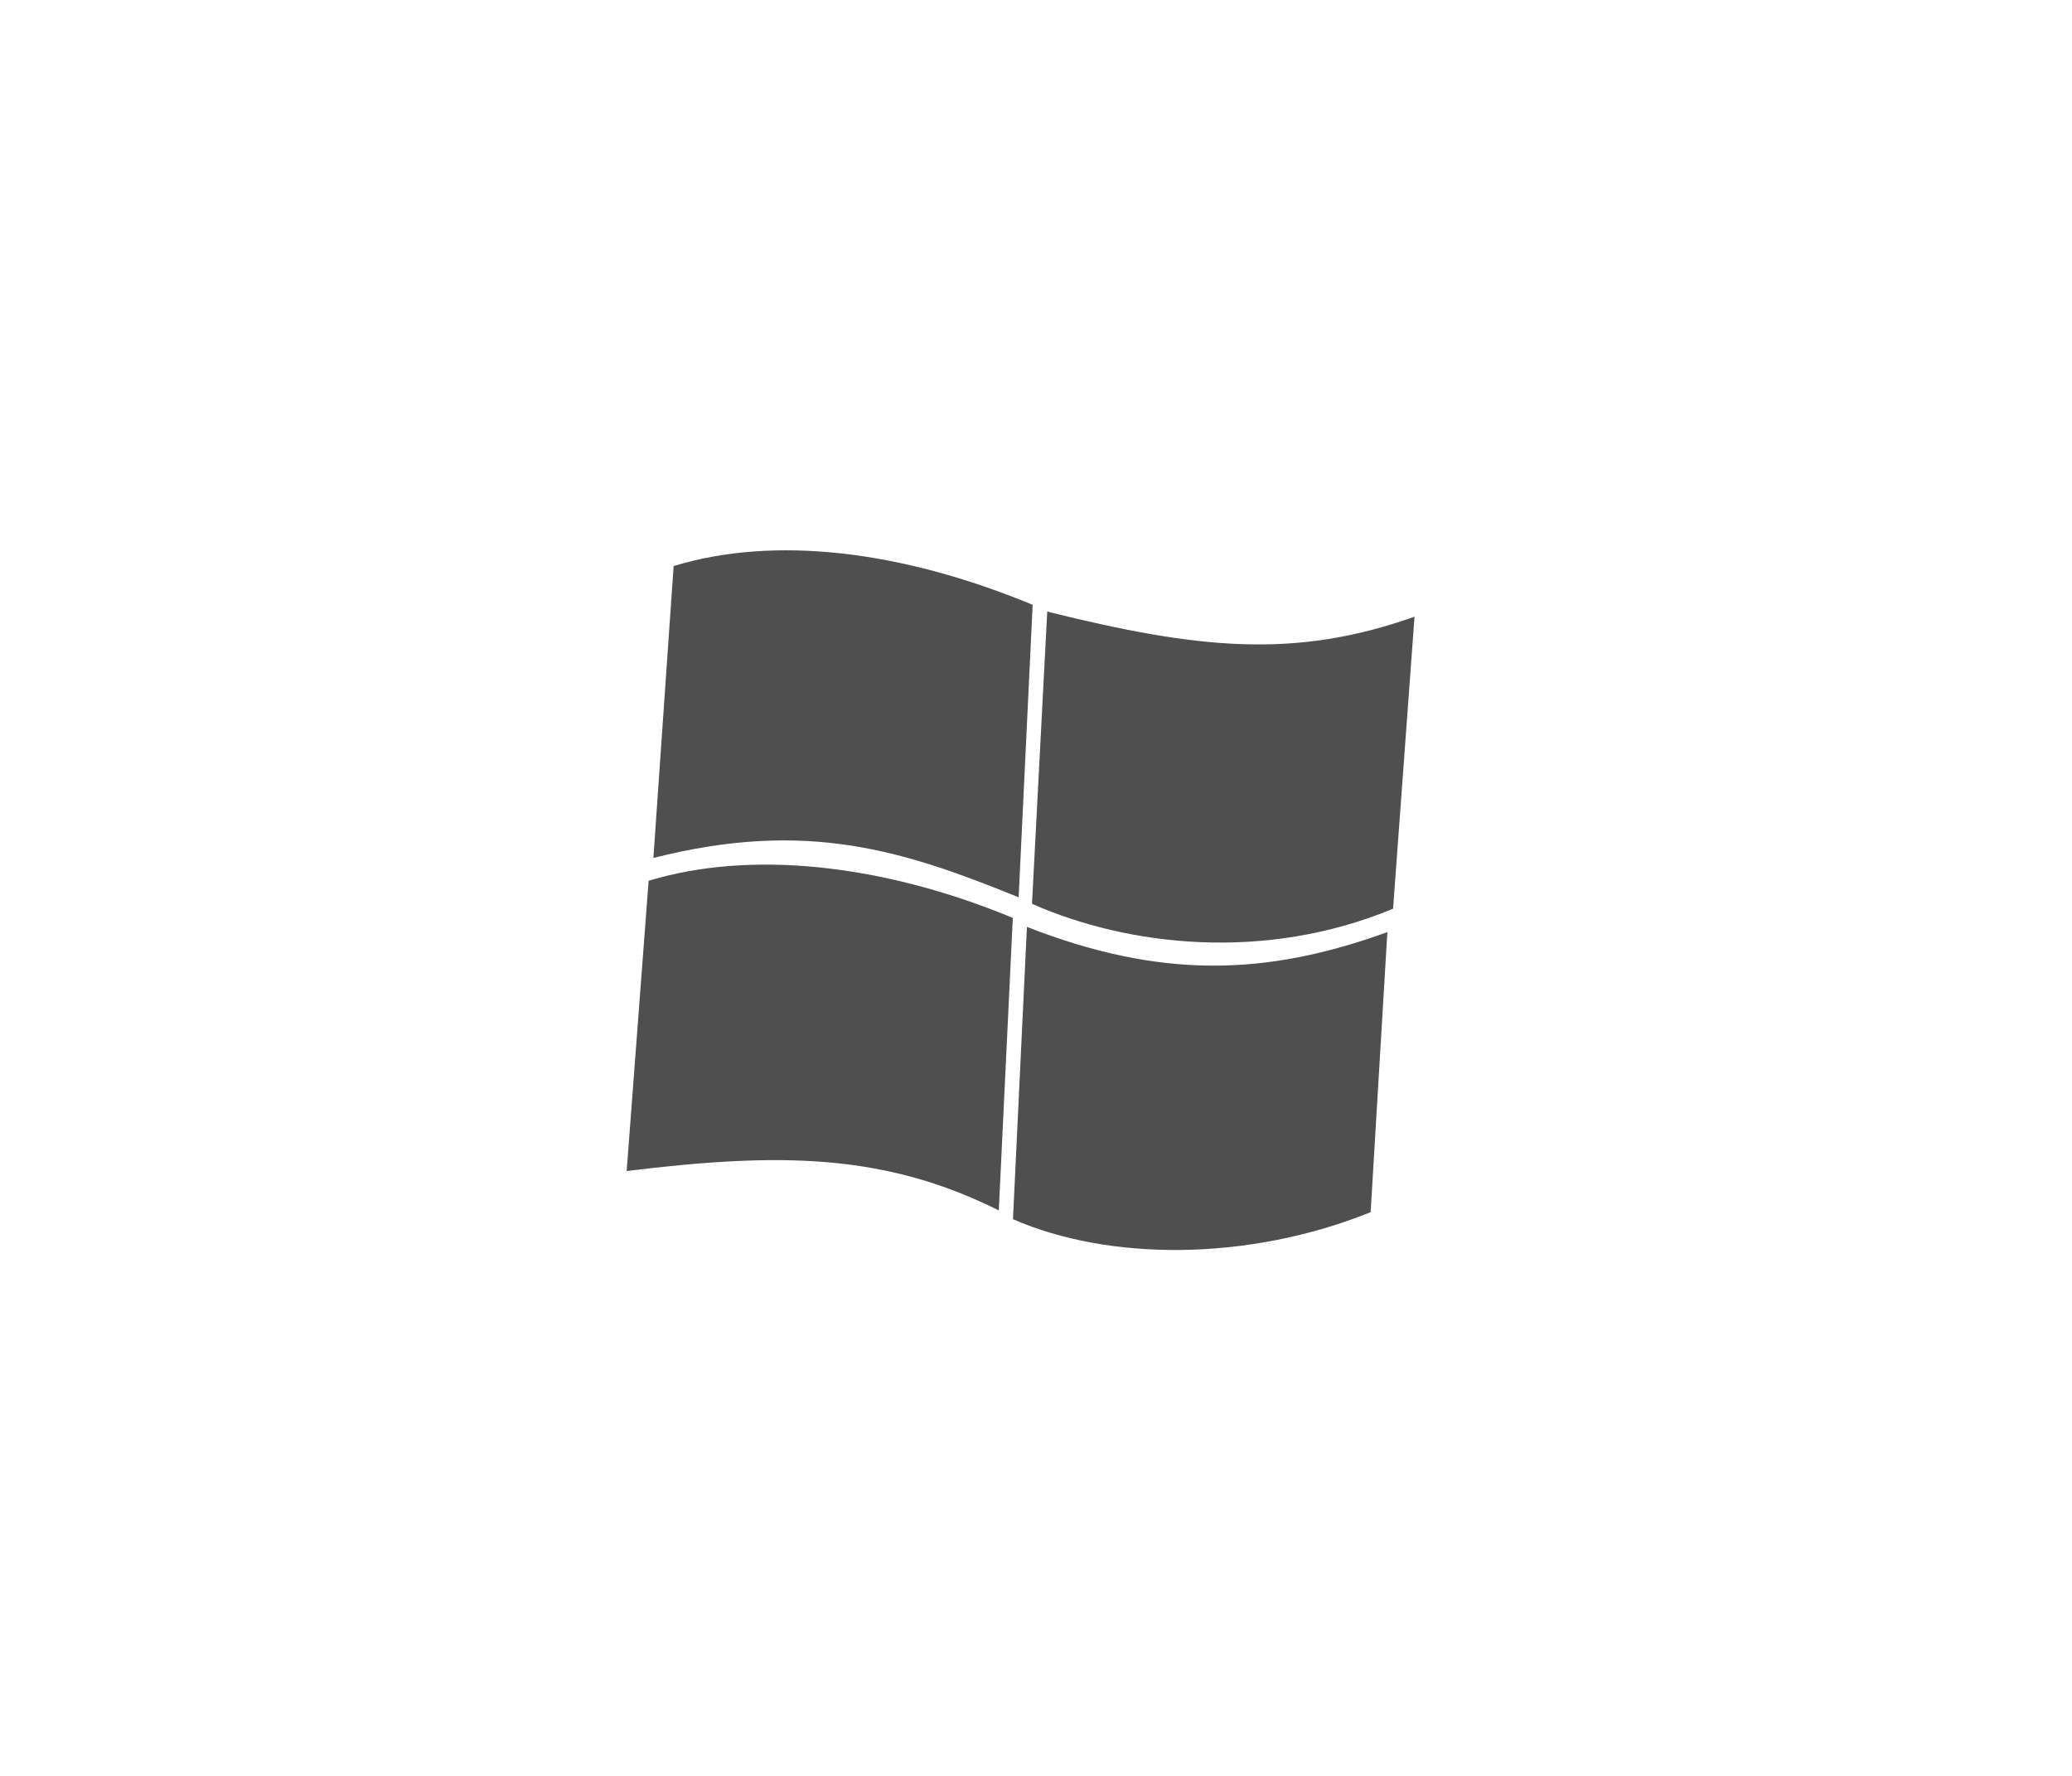
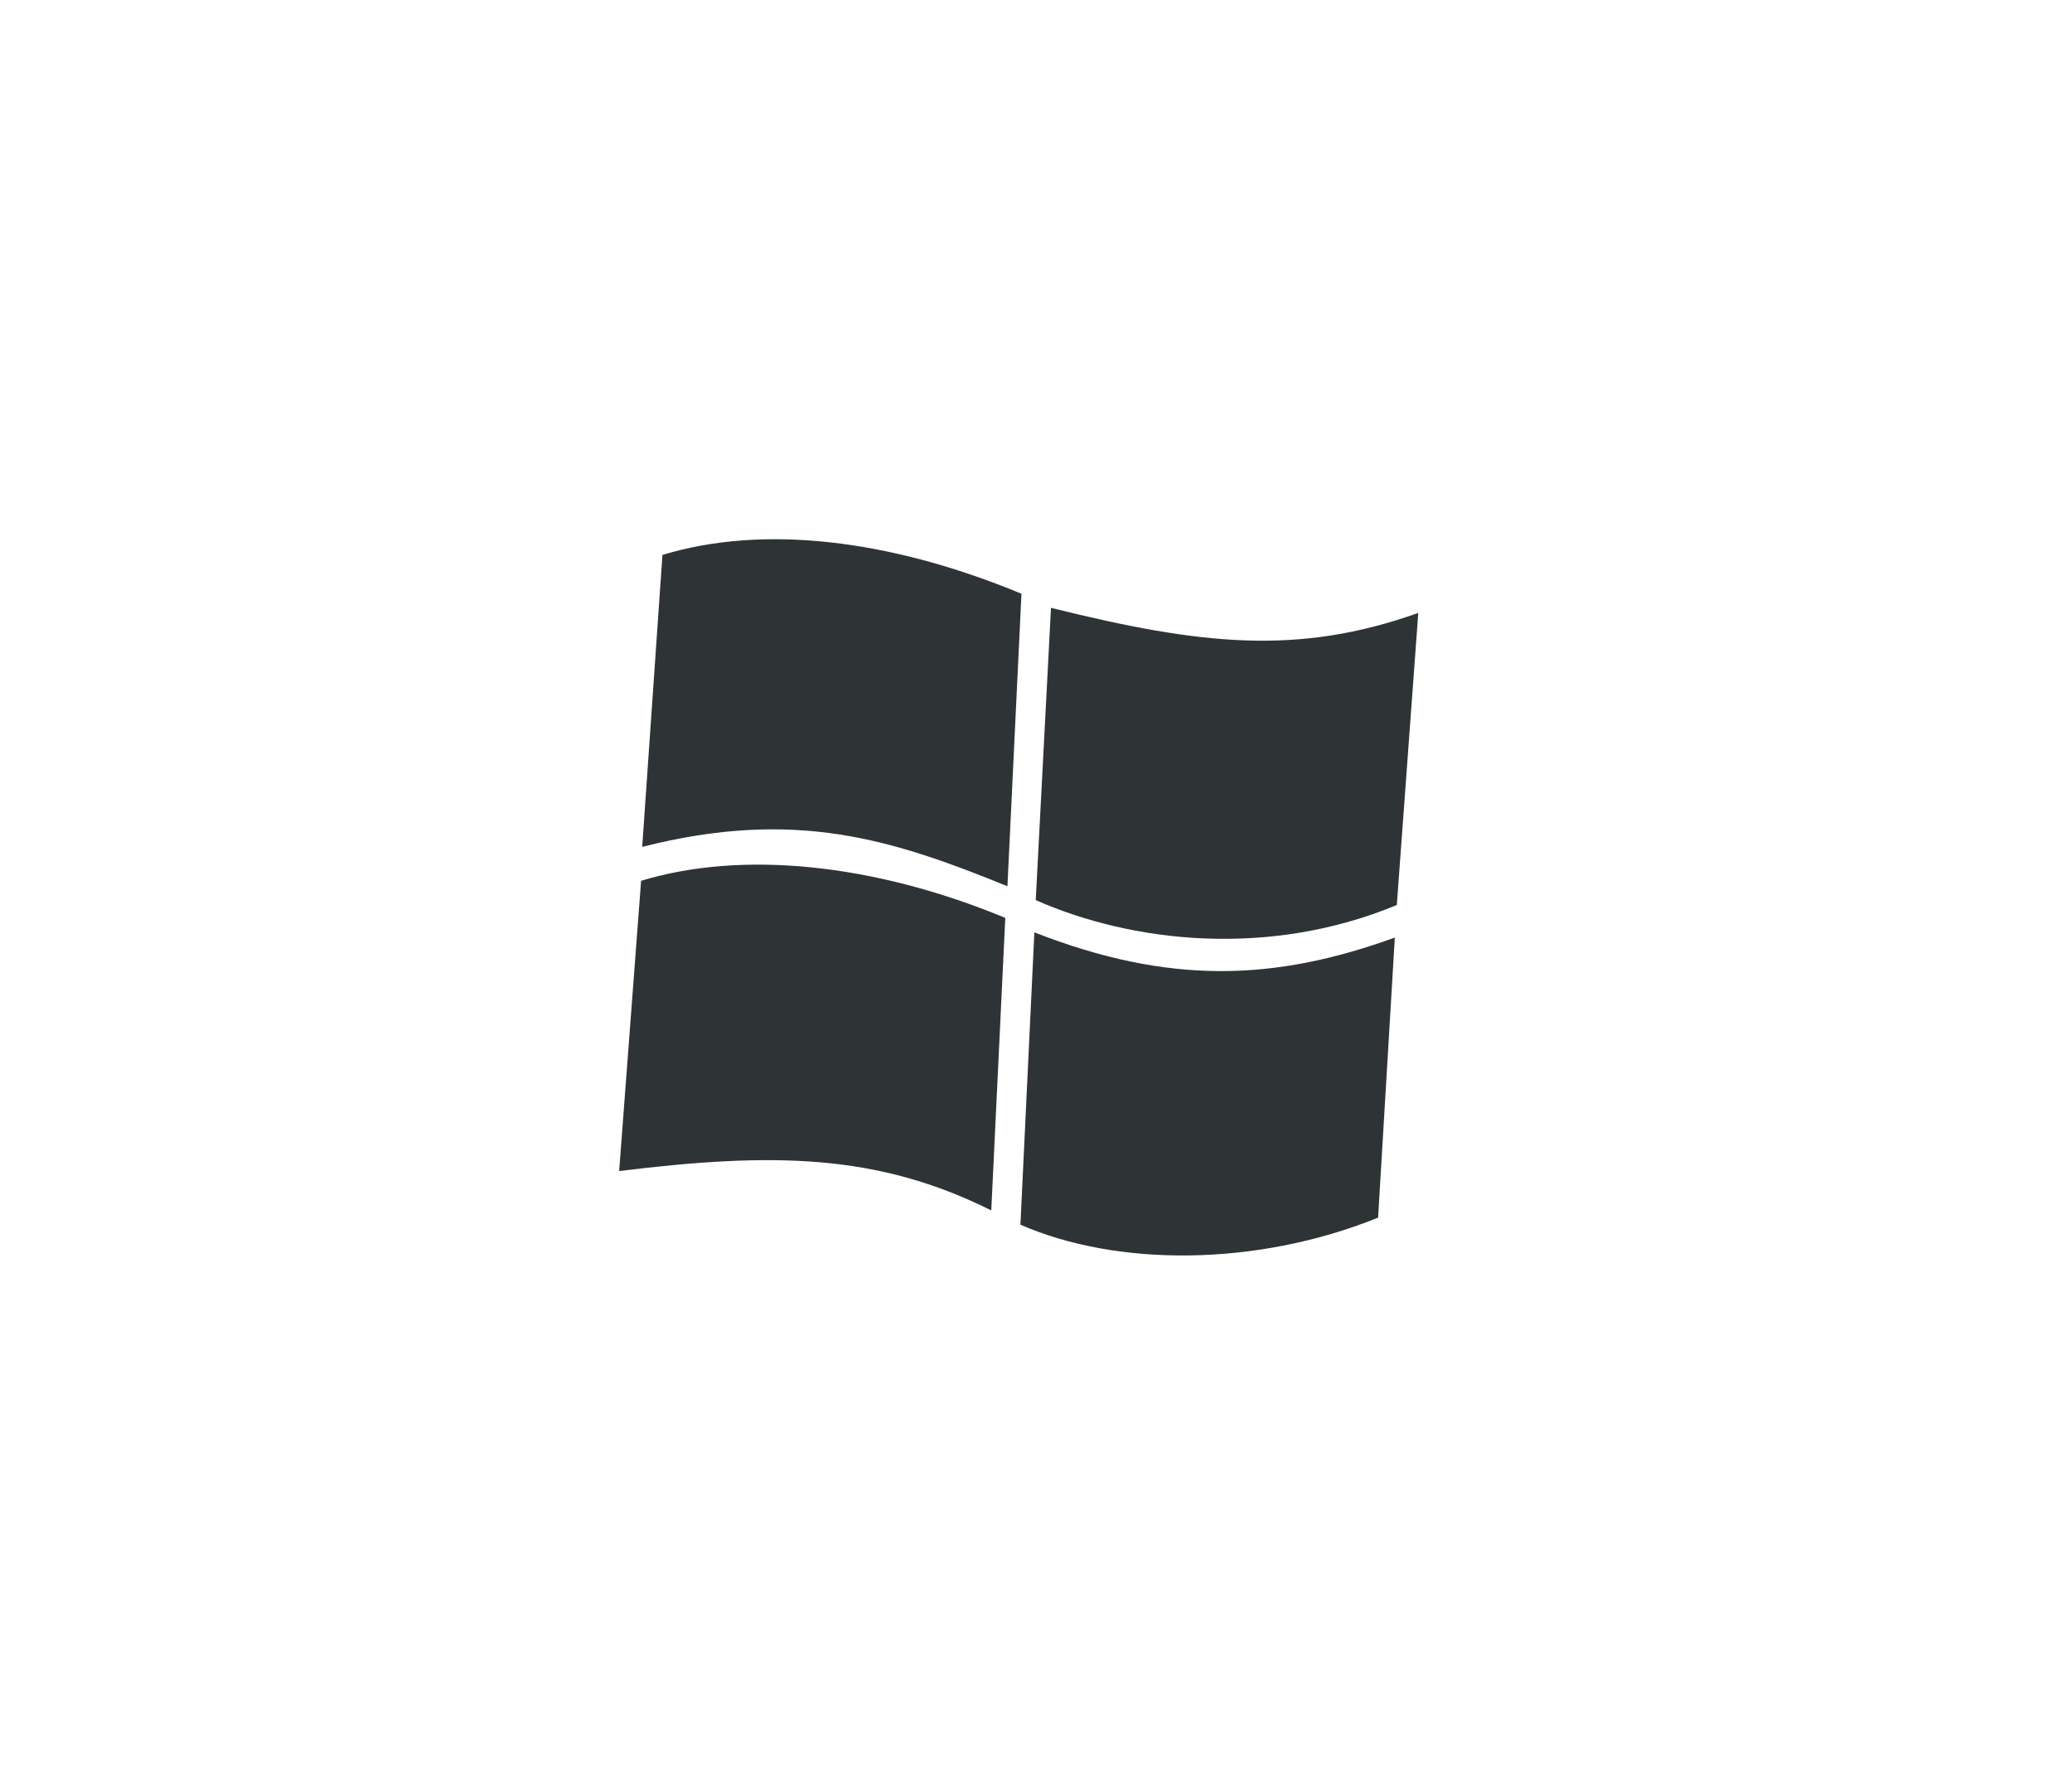
<svg xmlns="http://www.w3.org/2000/svg" xmlns:xlink="http://www.w3.org/1999/xlink" width="56px" height="48px" id="svg1770" version="1.1">
  <defs id="defs3">
    <linearGradient id="linearGradient2103">
      <stop id="stop2105" offset="0" style="stop-color:#e1e1e1;stop-opacity:1;" />
      <stop id="stop2107" offset="1" style="stop-color:#a2a2a3;stop-opacity:1;" />
    </linearGradient>
    <linearGradient id="linearGradient2064">
      <stop id="stop2066" offset="0" style="stop-color:#b2b2b2;stop-opacity:1;" />
      <stop id="stop2068" offset="1" style="stop-color:#dcdcde;stop-opacity:1;" />
    </linearGradient>
    <linearGradient id="linearGradient2052">
      <stop id="stop2054" offset="0" style="stop-color:#aaaaaa;stop-opacity:1;" />
      <stop id="stop2056" offset="1" style="stop-color:#c8c8ca;stop-opacity:1;" />
    </linearGradient>
    <linearGradient id="linearGradient1784">
      <stop style="stop-color:#ffffff;stop-opacity:1;" offset="0" id="stop1785" />
      <stop style="stop-color:#dcdcde;stop-opacity:1;" offset="1" id="stop1786" />
    </linearGradient>
    <linearGradient xlink:href="#linearGradient1784" id="linearGradient1789" gradientUnits="userSpaceOnUse" gradientTransform="matrix(1.593044,0,0,1.241206,-129.6924,-73.34169)" x1="250.054" y1="259.819" x2="511.689" y2="549.613" />
    <linearGradient xlink:href="#linearGradient2052" id="linearGradient1794" gradientTransform="matrix(2.470094,0,0,0.404843,-5.695438,24.53693)" x1="205.673" y1="1468.668" x2="69.097" y2="1222.128" gradientUnits="userSpaceOnUse" />
    <linearGradient xlink:href="#linearGradient2064" id="linearGradient1804" gradientTransform="matrix(0.493865,0,0,2.024845,-5.695438,24.53693)" x1="1390.407" y1="284.347" x2="1180.534" y2="65.462" gradientUnits="userSpaceOnUse" />
    <linearGradient xlink:href="#linearGradient1784" id="linearGradient2083" gradientUnits="userSpaceOnUse" gradientTransform="matrix(1.593044,0,0,1.241206,-129.6924,-73.34169)" x1="250.054" y1="259.819" x2="511.689" y2="549.613" />
    <linearGradient xlink:href="#linearGradient2052" id="linearGradient2085" gradientUnits="userSpaceOnUse" gradientTransform="matrix(2.470094,0,0,0.404843,-5.695438,24.53693)" x1="205.673" y1="1468.668" x2="69.097" y2="1222.128" />
    <linearGradient xlink:href="#linearGradient2064" id="linearGradient2087" gradientUnits="userSpaceOnUse" gradientTransform="matrix(0.493865,0,0,2.024845,-5.695438,24.53693)" x1="1390.407" y1="284.347" x2="1180.534" y2="65.462" />
    <linearGradient xlink:href="#linearGradient2064" id="linearGradient2094" gradientUnits="userSpaceOnUse" gradientTransform="matrix(0.02919086,0,0,0.119682,11.90859,7.804527)" x1="1390.407" y1="284.347" x2="1180.534" y2="65.462" />
    <linearGradient xlink:href="#linearGradient2052" id="linearGradient2098" gradientUnits="userSpaceOnUse" gradientTransform="matrix(0.146,0,0,0.02392903,0.716466,7.804527)" x1="205.673" y1="1468.668" x2="69.097" y2="1222.128" />
    <linearGradient xlink:href="#linearGradient2103" id="linearGradient2101" gradientUnits="userSpaceOnUse" gradientTransform="matrix(1.40967,0,0,1.098332,-8.853555,-5.868595)" x1="34.792" y1="42.567" x2="13.166" y2="15.033" />
    <linearGradient xlink:href="#linearGradient2064" id="linearGradient9457" gradientUnits="userSpaceOnUse" gradientTransform="matrix(0.02919086,0,0,0.119682,11.90859,9.723532)" x1="1390.407" y1="284.347" x2="1180.534" y2="65.462" />
    <linearGradient xlink:href="#linearGradient2052" id="linearGradient9461" gradientUnits="userSpaceOnUse" gradientTransform="matrix(0.146,0,0,0.02392903,0.716466,9.723532)" x1="205.673" y1="1468.668" x2="69.097" y2="1222.128" />
    <linearGradient xlink:href="#linearGradient2103" id="linearGradient9464" gradientUnits="userSpaceOnUse" gradientTransform="matrix(1.40967,0,0,1.098332,-8.853555,-3.94959)" x1="34.792" y1="42.567" x2="13.166" y2="15.033" />
  </defs>
  <g id="layer1">
-     <g id="g2893" transform="matrix(0.8956395,0,0,0.8956395,81.65437,-3.939376)" style="fill:#333333">
-       <path id="rect2874" d="m -60.18,32.371 c 4.068,1.589 7.243,1.475 10.877,0.156 l -0.505,8.453 c -3.705,1.492 -7.899,1.476 -10.793,0.212 l 0.421,-8.821 z" style="fill:#333333;fill-opacity:0.863;stroke:none" />
-       <path style="fill:#333333;fill-opacity:0.863;stroke:none" d="m -59.568,22.855 c 4.542,1.129 7.459,1.441 11.084,0.154 l -0.647,8.813 c -3.878,1.611 -8.007,1.129 -10.896,-0.148 l 0.46,-8.819 z" id="path2877" />
-       <path id="path2879" d="m -71.451,30.29 c 4.646,-1.181 7.579,-0.21 11.021,1.188 l 0.423,-8.827 c -4.005,-1.659 -7.812,-2.09 -10.834,-1.171 l -0.611,8.81 z" style="fill:#333333;fill-opacity:0.863;stroke:none" />
-       <path style="fill:#333333;fill-opacity:0.863;stroke:none" d="m -72.258,39.738 c 4.646,-0.572 7.786,-0.528 11.229,1.188 l 0.423,-8.827 c -4.005,-1.659 -7.968,-2.038 -10.99,-1.12 l -0.662,8.758 z" id="path2881" />
-     </g>
+     <path style="fill:#2e3436;fill-opacity:1;stroke:none" d="m 27.956,25.201 c 3.643,1.423 6.487,1.321 9.742,0.14 l -0.452,7.571 c -3.318,1.337 -7.074,1.322 -9.667,0.19 l 0.377,-7.901 z" id="rect2874" />
+     <path id="path2877" d="m 28.405,16.429 c 4.068,1.012 6.681,1.291 9.927,0.138 l -0.58,7.894 c -3.473,1.443 -7.172,1.011 -9.759,-0.132 l 0.412,-7.899 z" style="fill:#2e3436;fill-opacity:1;stroke:none" />
+     <path style="fill:#2e3436;fill-opacity:1;stroke:none" d="m 17.357,22.89 c 4.161,-1.057 6.788,-0.188 9.871,1.064 l 0.379,-7.906 c -3.587,-1.486 -6.997,-1.872 -9.703,-1.049 l -0.547,7.891 z" id="path2879" />
+     <path id="path2881" d="m 16.734,31.652 c 4.161,-0.512 6.974,-0.473 10.057,1.064 l 0.379,-7.906 c -3.587,-1.486 -7.136,-1.825 -9.843,-1.003 l -0.593,7.844 z" style="fill:#2e3436;fill-opacity:1;stroke:none" />
  </g>
</svg>
